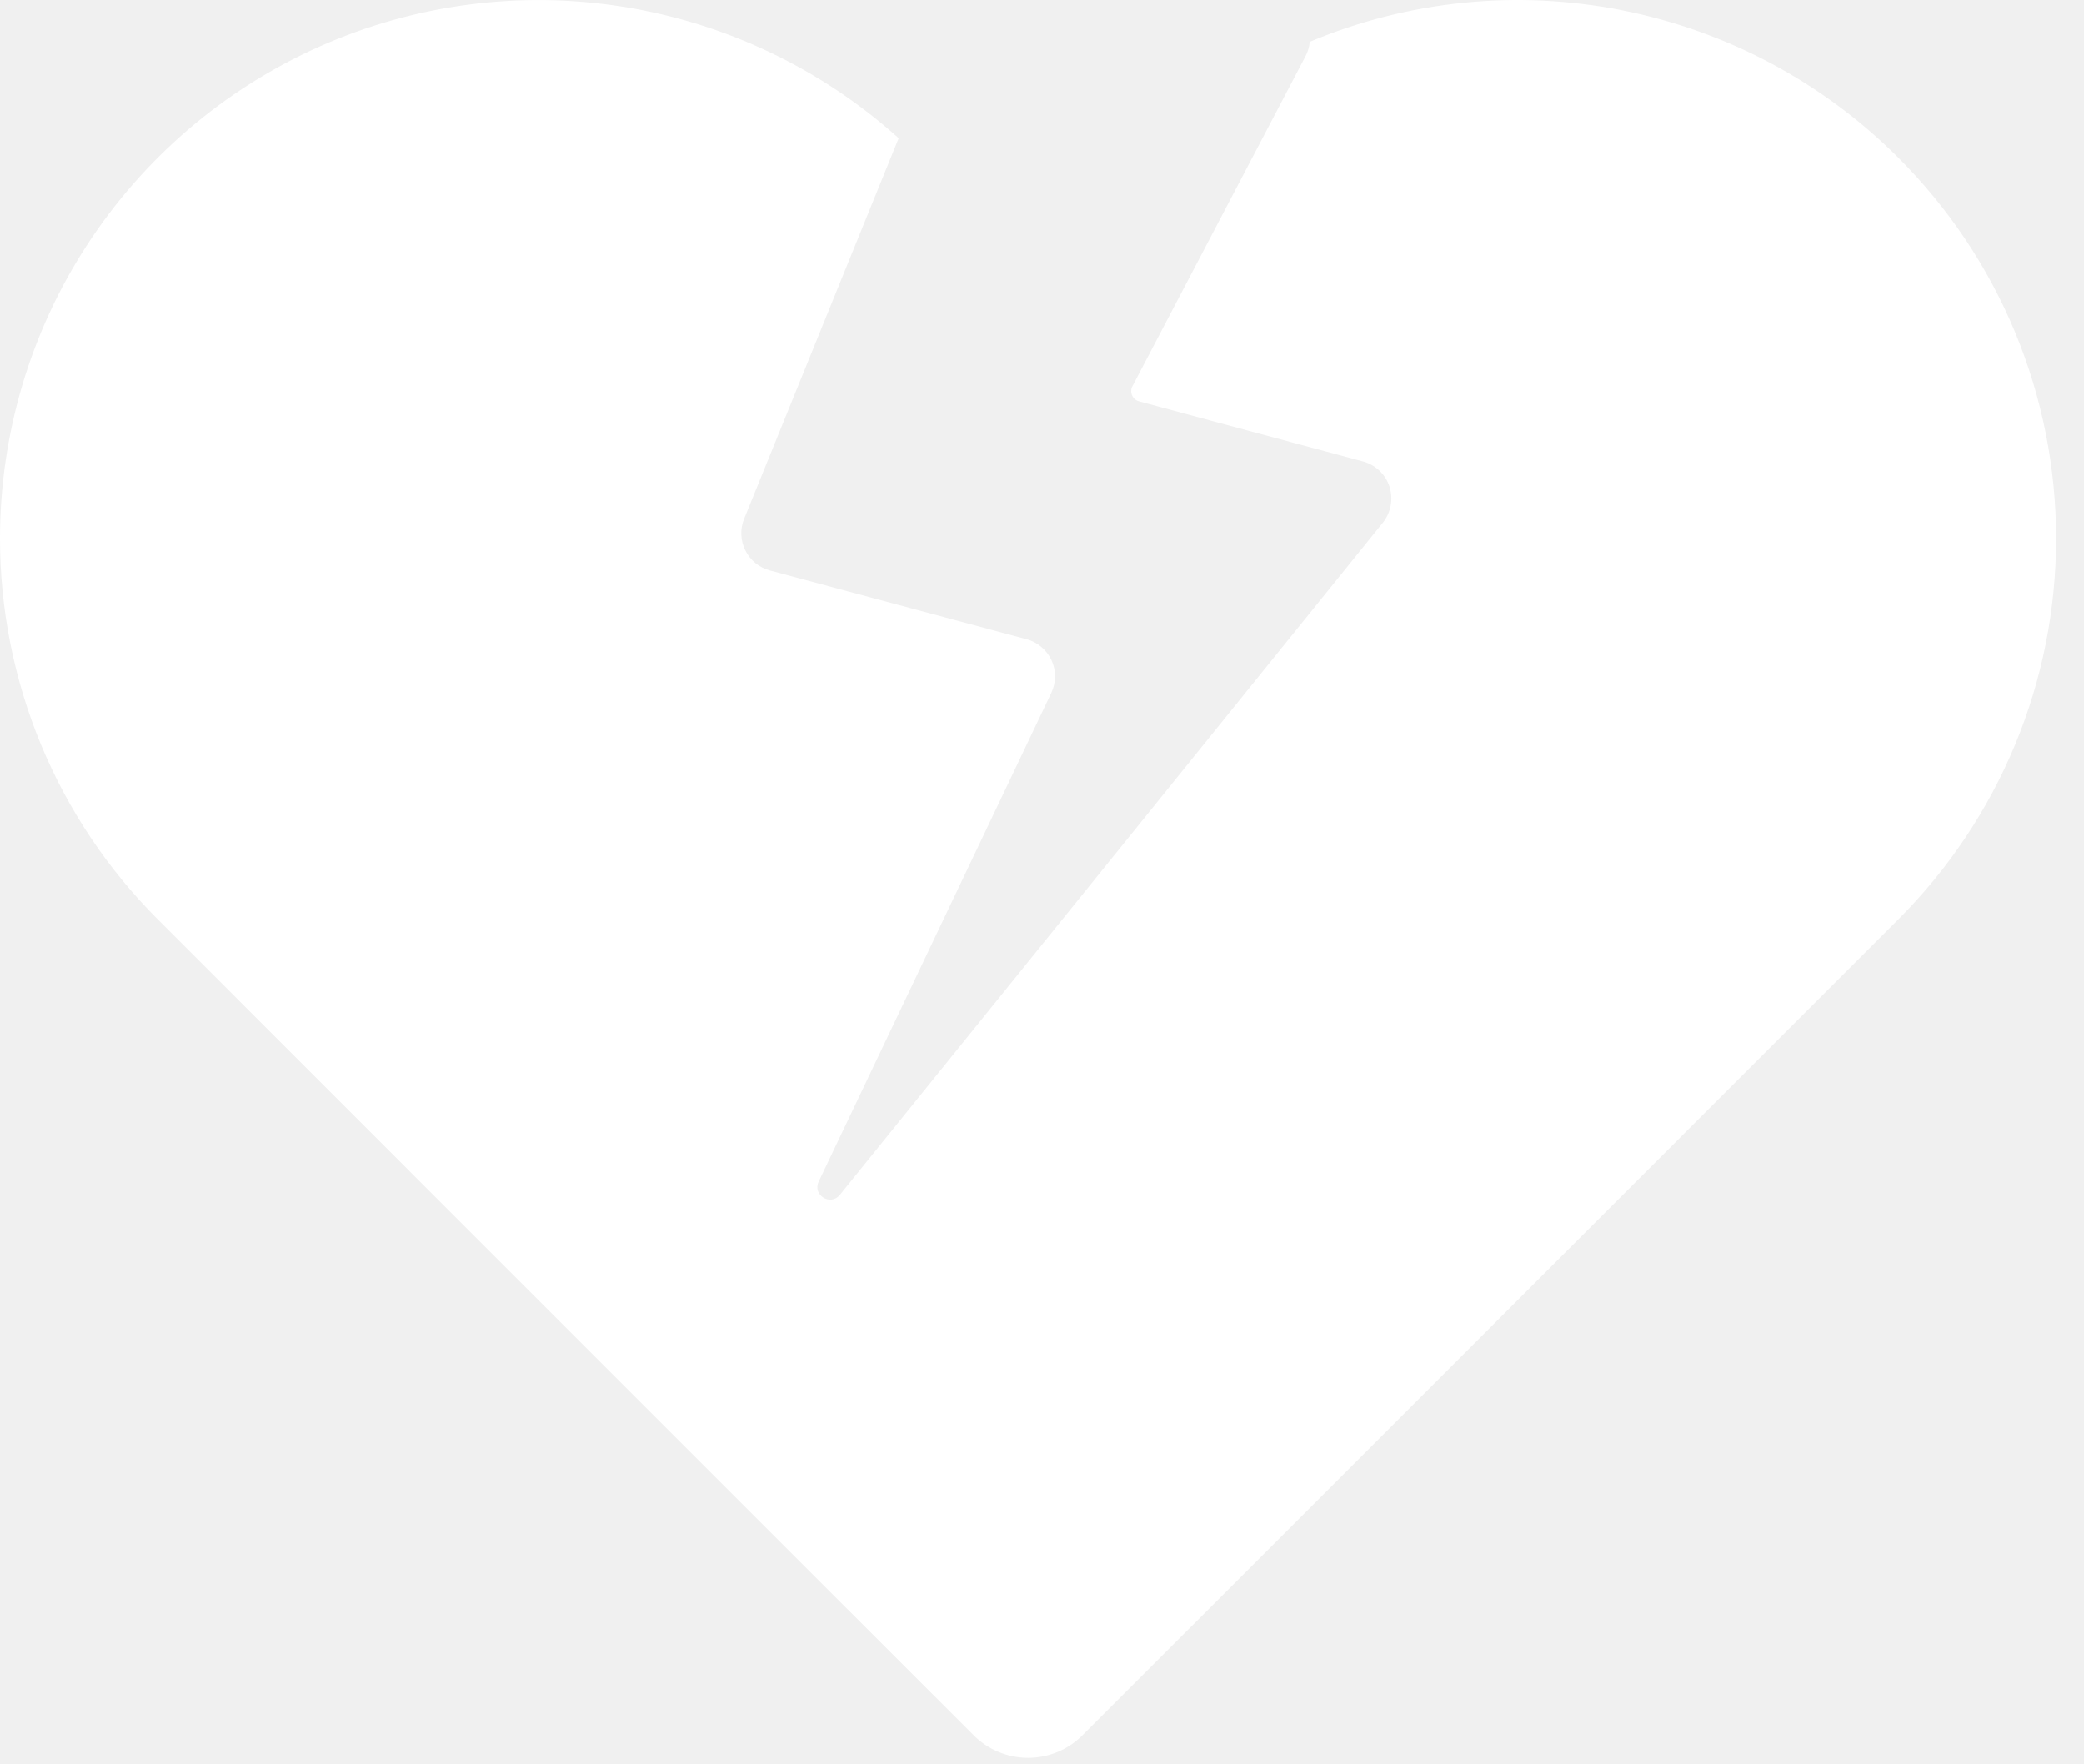
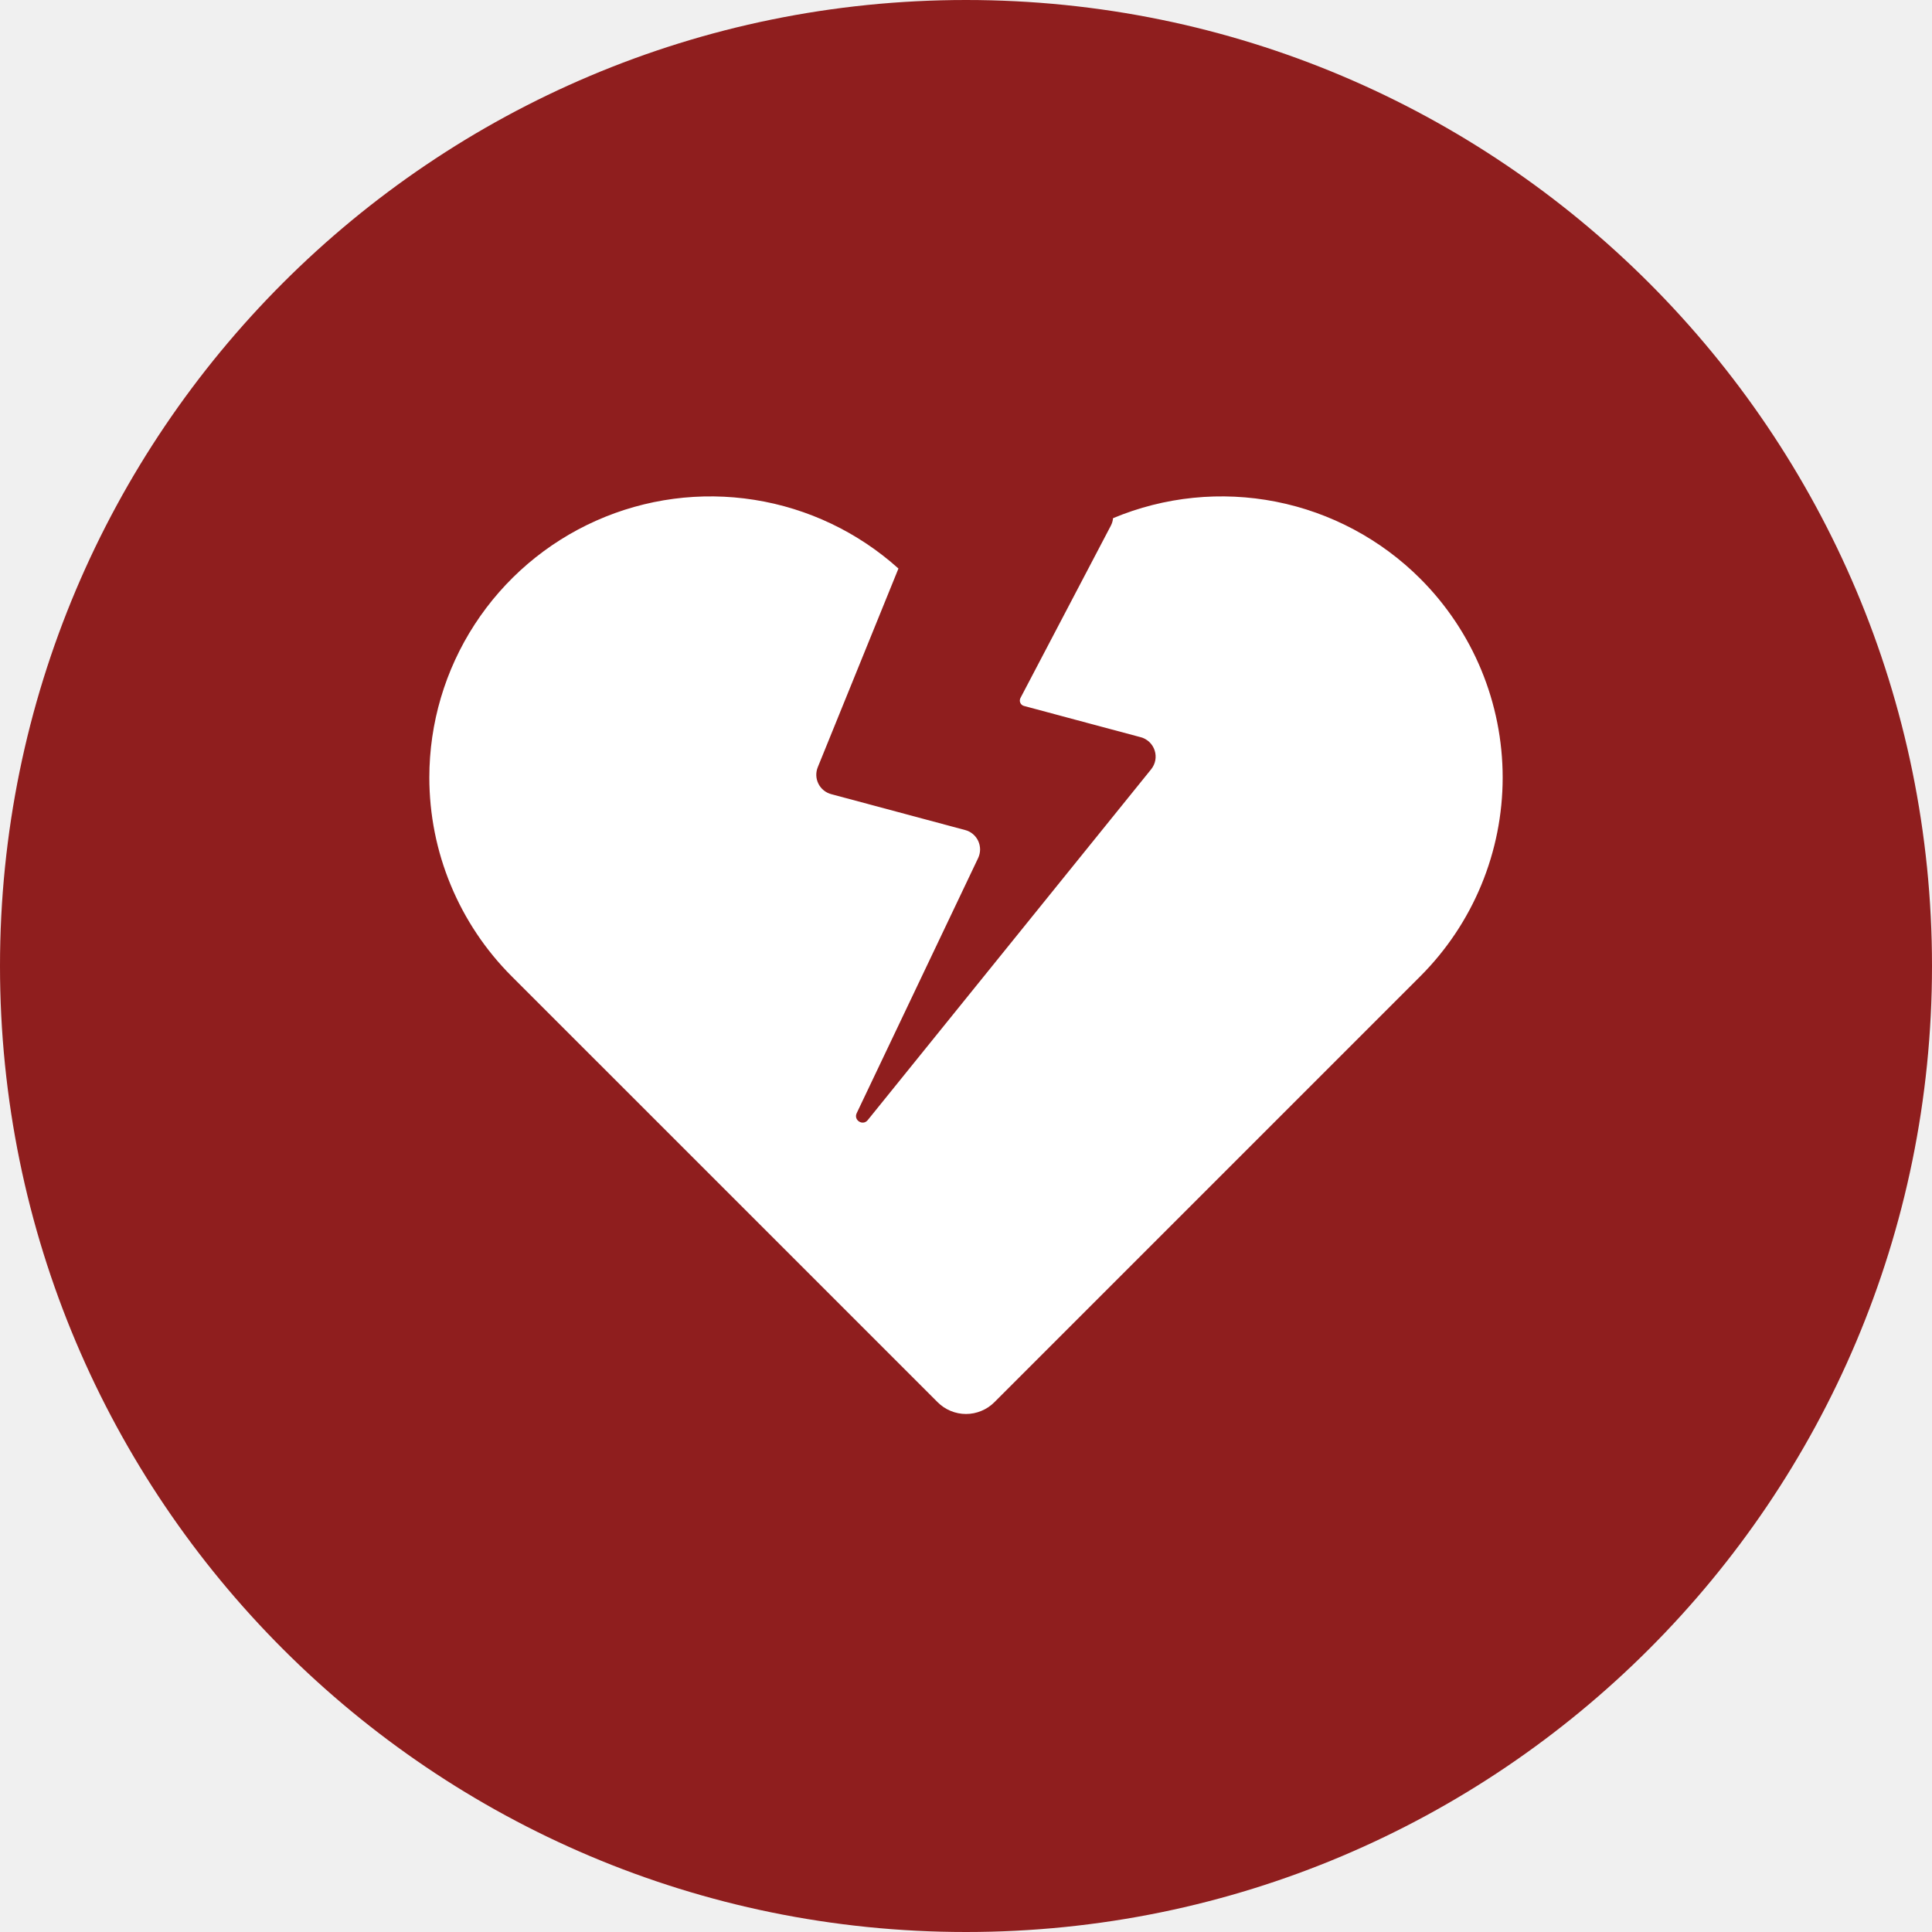
- <svg xmlns="http://www.w3.org/2000/svg" width="26" height="22" viewBox="0 0 26 22" fill="none">
-   <path fill-rule="evenodd" clip-rule="evenodd" d="M1.74887e-08 6.718C4.39339e-05 5.42 0.376 4.149 1.084 3.06C1.791 1.971 2.798 1.11 3.985 0.581C5.171 0.053 6.485 -0.12 7.768 0.083C9.05 0.285 10.247 0.856 11.212 1.724L9.284 6.472C9.258 6.535 9.246 6.603 9.249 6.671C9.251 6.739 9.268 6.805 9.299 6.866C9.329 6.927 9.372 6.981 9.424 7.024C9.477 7.067 9.538 7.098 9.604 7.116L11.865 7.722L12.514 7.896L12.807 7.974C12.875 7.992 12.938 8.025 12.992 8.071C13.046 8.116 13.089 8.173 13.119 8.237C13.148 8.3 13.163 8.37 13.163 8.441C13.162 8.511 13.146 8.58 13.116 8.644L10.214 14.741C10.134 14.909 10.361 15.051 10.478 14.907L17.252 6.521C17.302 6.459 17.336 6.385 17.35 6.306C17.365 6.228 17.36 6.147 17.335 6.07C17.31 5.994 17.267 5.926 17.209 5.871C17.15 5.816 17.079 5.776 17.002 5.756L15.468 5.345L14.775 5.159L14.21 5.007C14.191 5.002 14.174 4.993 14.159 4.98C14.143 4.967 14.132 4.951 14.124 4.933C14.116 4.915 14.112 4.896 14.113 4.876C14.113 4.856 14.118 4.837 14.128 4.819L16.288 0.7C16.317 0.645 16.335 0.583 16.341 0.521C17.57 0.006 18.925 -0.131 20.233 0.127C21.541 0.385 22.742 1.025 23.684 1.968C24.308 2.592 24.803 3.332 25.141 4.147C25.479 4.963 25.652 5.836 25.652 6.718C25.652 7.601 25.479 8.474 25.141 9.289C24.803 10.104 24.308 10.845 23.684 11.469L16.898 18.256L13.505 21.648C13.416 21.738 13.31 21.808 13.194 21.857C13.077 21.905 12.952 21.93 12.826 21.93C12.7 21.93 12.575 21.905 12.459 21.857C12.342 21.808 12.236 21.738 12.147 21.648L8.754 18.256L1.968 11.469C1.344 10.845 0.849 10.104 0.511 9.289C0.174 8.474 -6.36405e-05 7.6 1.74887e-08 6.718Z" fill="white" />
+ <svg xmlns="http://www.w3.org/2000/svg" width="58" height="58" viewBox="0 0 57.6 57.6" fill="none">
+   <rect width="57.6" height="57.6" rx="28.8" fill="#8F1E1E" />
+   <path fill-rule="evenodd" clip-rule="evenodd" d="M12.8 23.18C12.8 21.56 13.269 19.975 14.152 18.616C15.034 17.258 16.291 16.184 17.77 15.525C19.25 14.865 20.889 14.649 22.489 14.902C24.09 15.155 25.582 15.867 26.786 16.95L24.381 22.873C24.349 22.951 24.334 23.036 24.337 23.121C24.34 23.206 24.362 23.289 24.399 23.364C24.437 23.441 24.491 23.508 24.556 23.561C24.622 23.615 24.698 23.654 24.78 23.676L27.6 24.432L28.41 24.649L28.776 24.747C28.861 24.769 28.94 24.81 29.007 24.867C29.074 24.924 29.128 24.994 29.165 25.074C29.201 25.154 29.22 25.241 29.22 25.328C29.219 25.416 29.199 25.503 29.162 25.582L25.541 33.188C25.442 33.398 25.724 33.575 25.87 33.395L34.321 22.934C34.383 22.856 34.426 22.764 34.444 22.666C34.462 22.568 34.455 22.467 34.424 22.372C34.393 22.277 34.339 22.192 34.267 22.123C34.194 22.054 34.106 22.005 34.009 21.979L32.095 21.467L31.231 21.235L30.526 21.046C30.503 21.04 30.481 21.028 30.462 21.012C30.443 20.996 30.428 20.976 30.419 20.953C30.409 20.931 30.404 20.906 30.405 20.882C30.406 20.857 30.412 20.833 30.423 20.811L33.118 15.673C33.155 15.603 33.177 15.527 33.184 15.449C34.718 14.807 36.408 14.636 38.039 14.957C39.671 15.279 41.169 16.078 42.345 17.254C43.123 18.032 43.741 18.956 44.162 19.973C44.583 20.99 44.8 22.08 44.8 23.18C44.8 24.281 44.583 25.371 44.162 26.387C43.741 27.404 43.123 28.328 42.345 29.106L33.879 37.572L29.647 41.804C29.536 41.916 29.404 42.004 29.258 42.064C29.113 42.125 28.957 42.156 28.8 42.156C28.643 42.156 28.487 42.125 28.341 42.064C28.196 42.004 28.064 41.916 27.953 41.804L23.721 37.572L15.254 29.106C14.476 28.328 13.859 27.404 13.438 26.387C13.016 25.37 12.8 24.281 12.8 23.18Z" fill="white" />
</svg>
